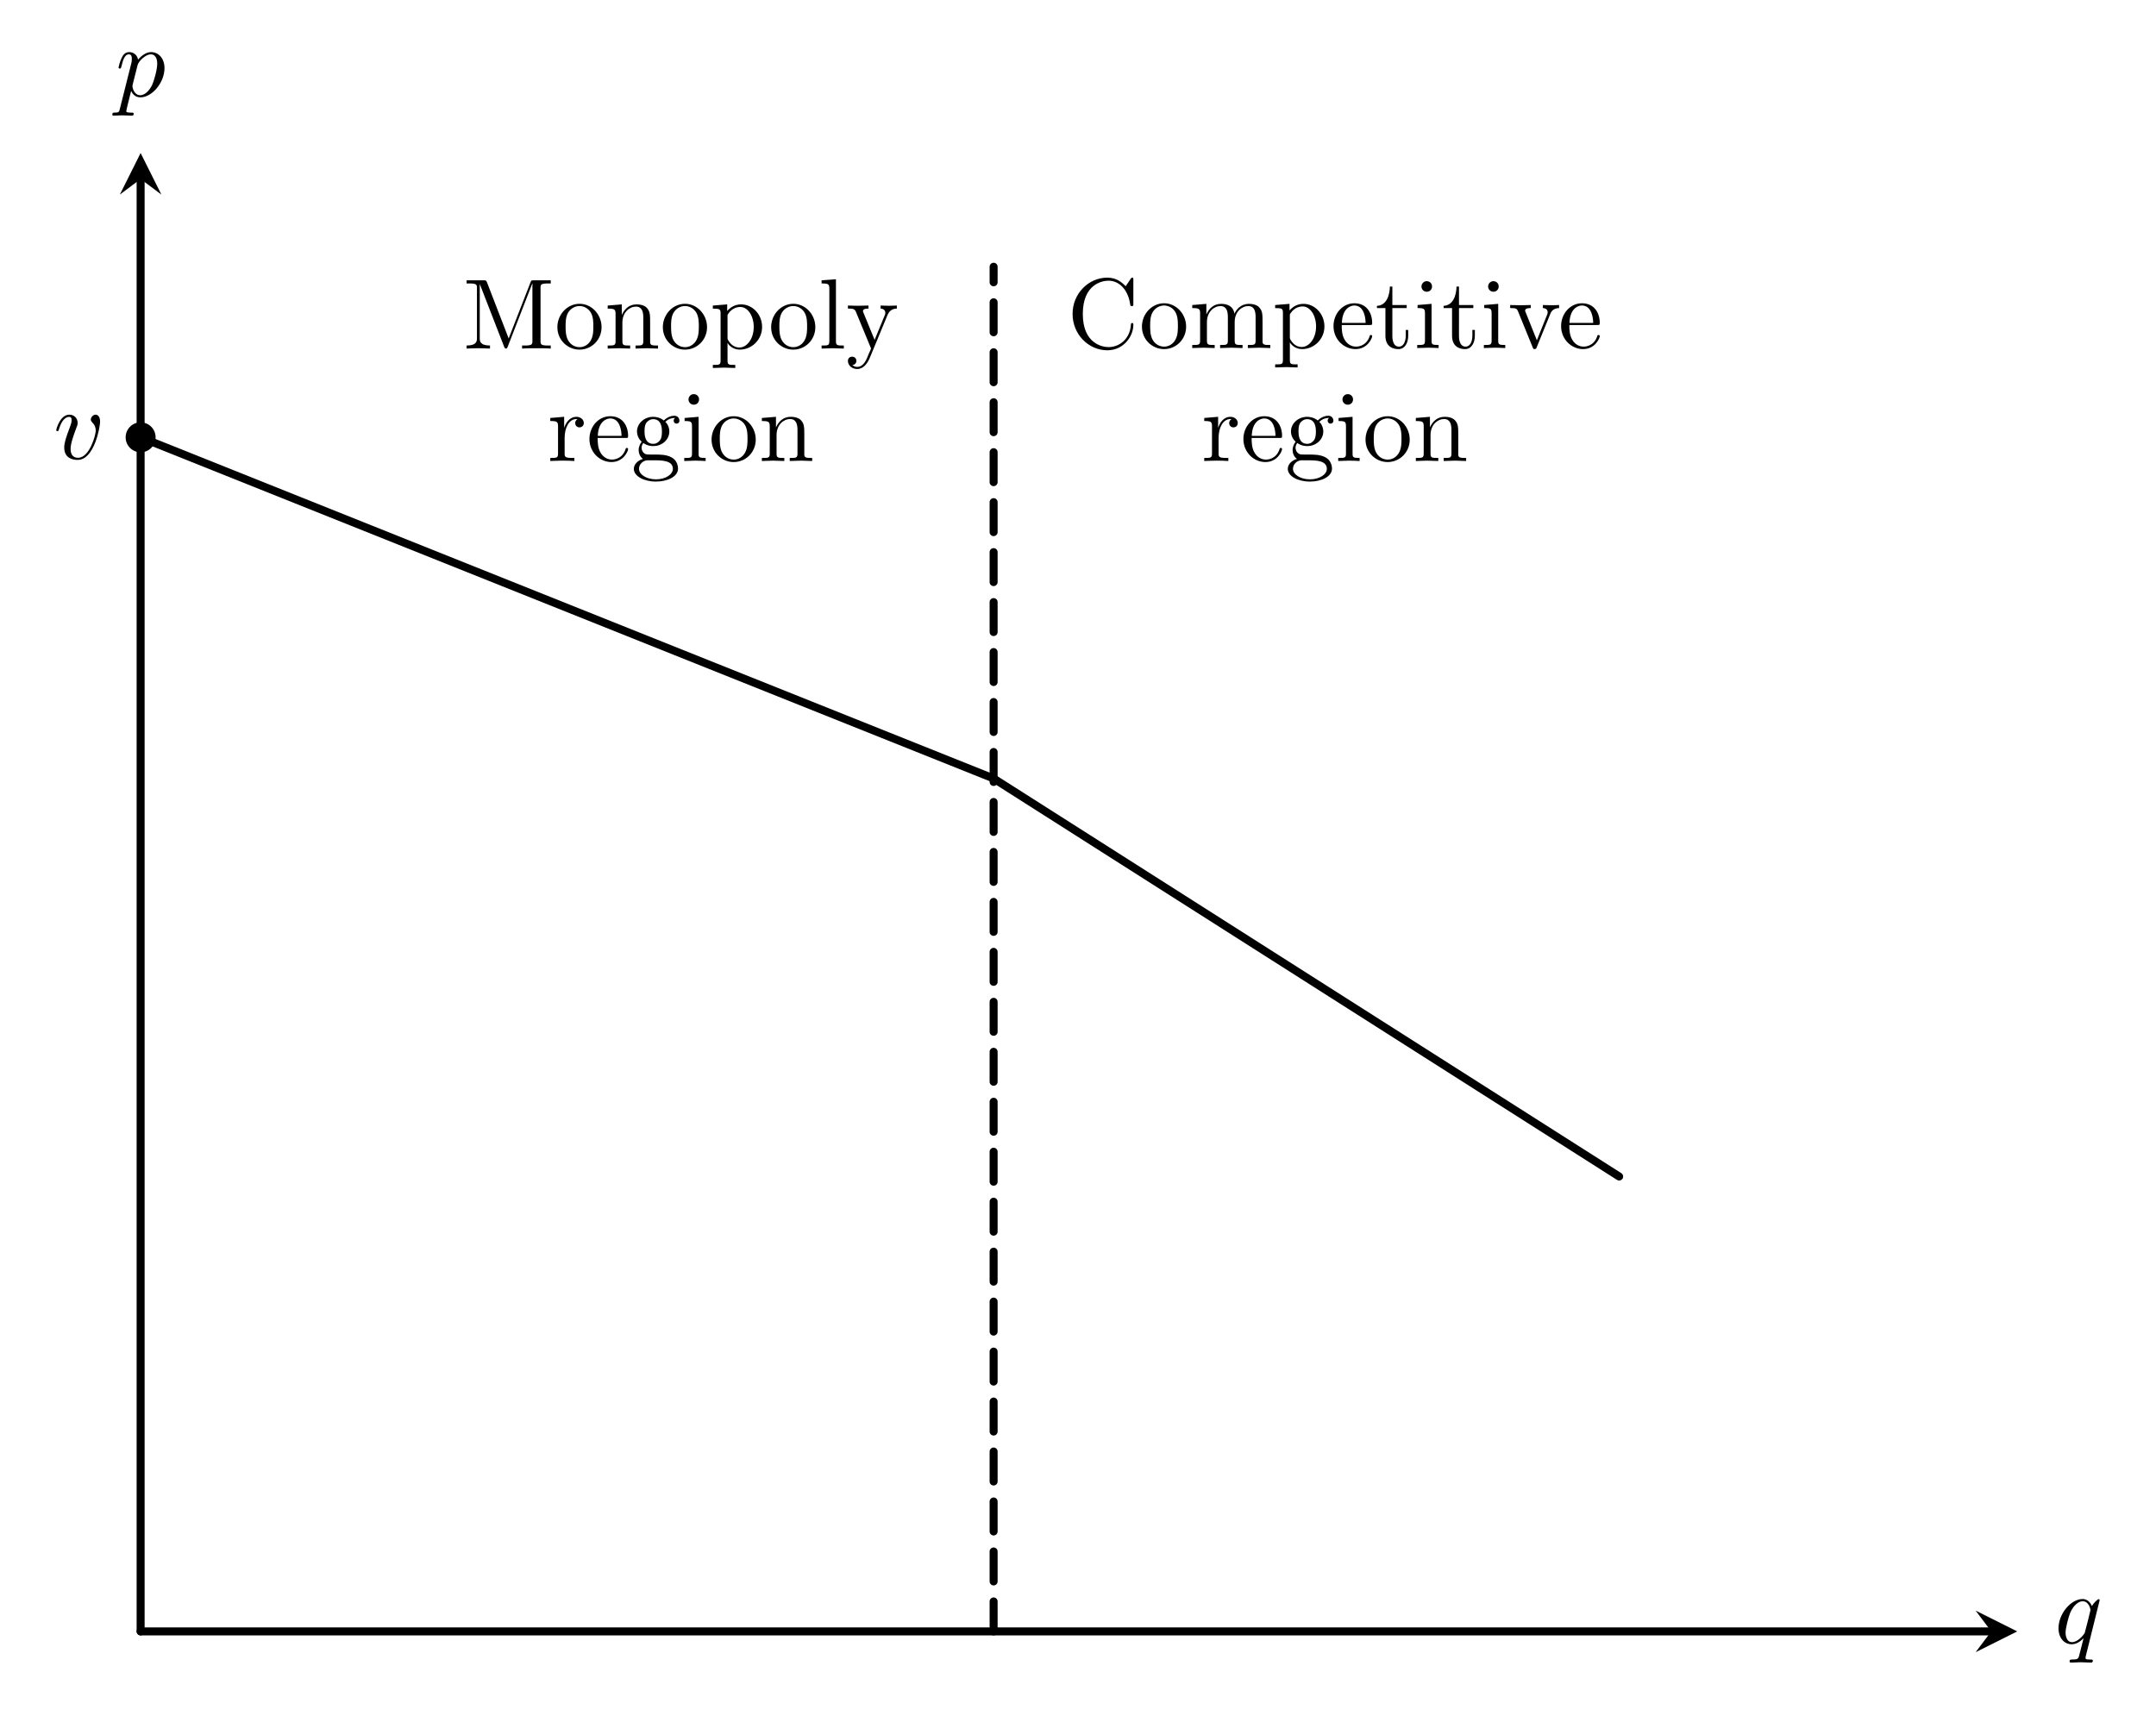
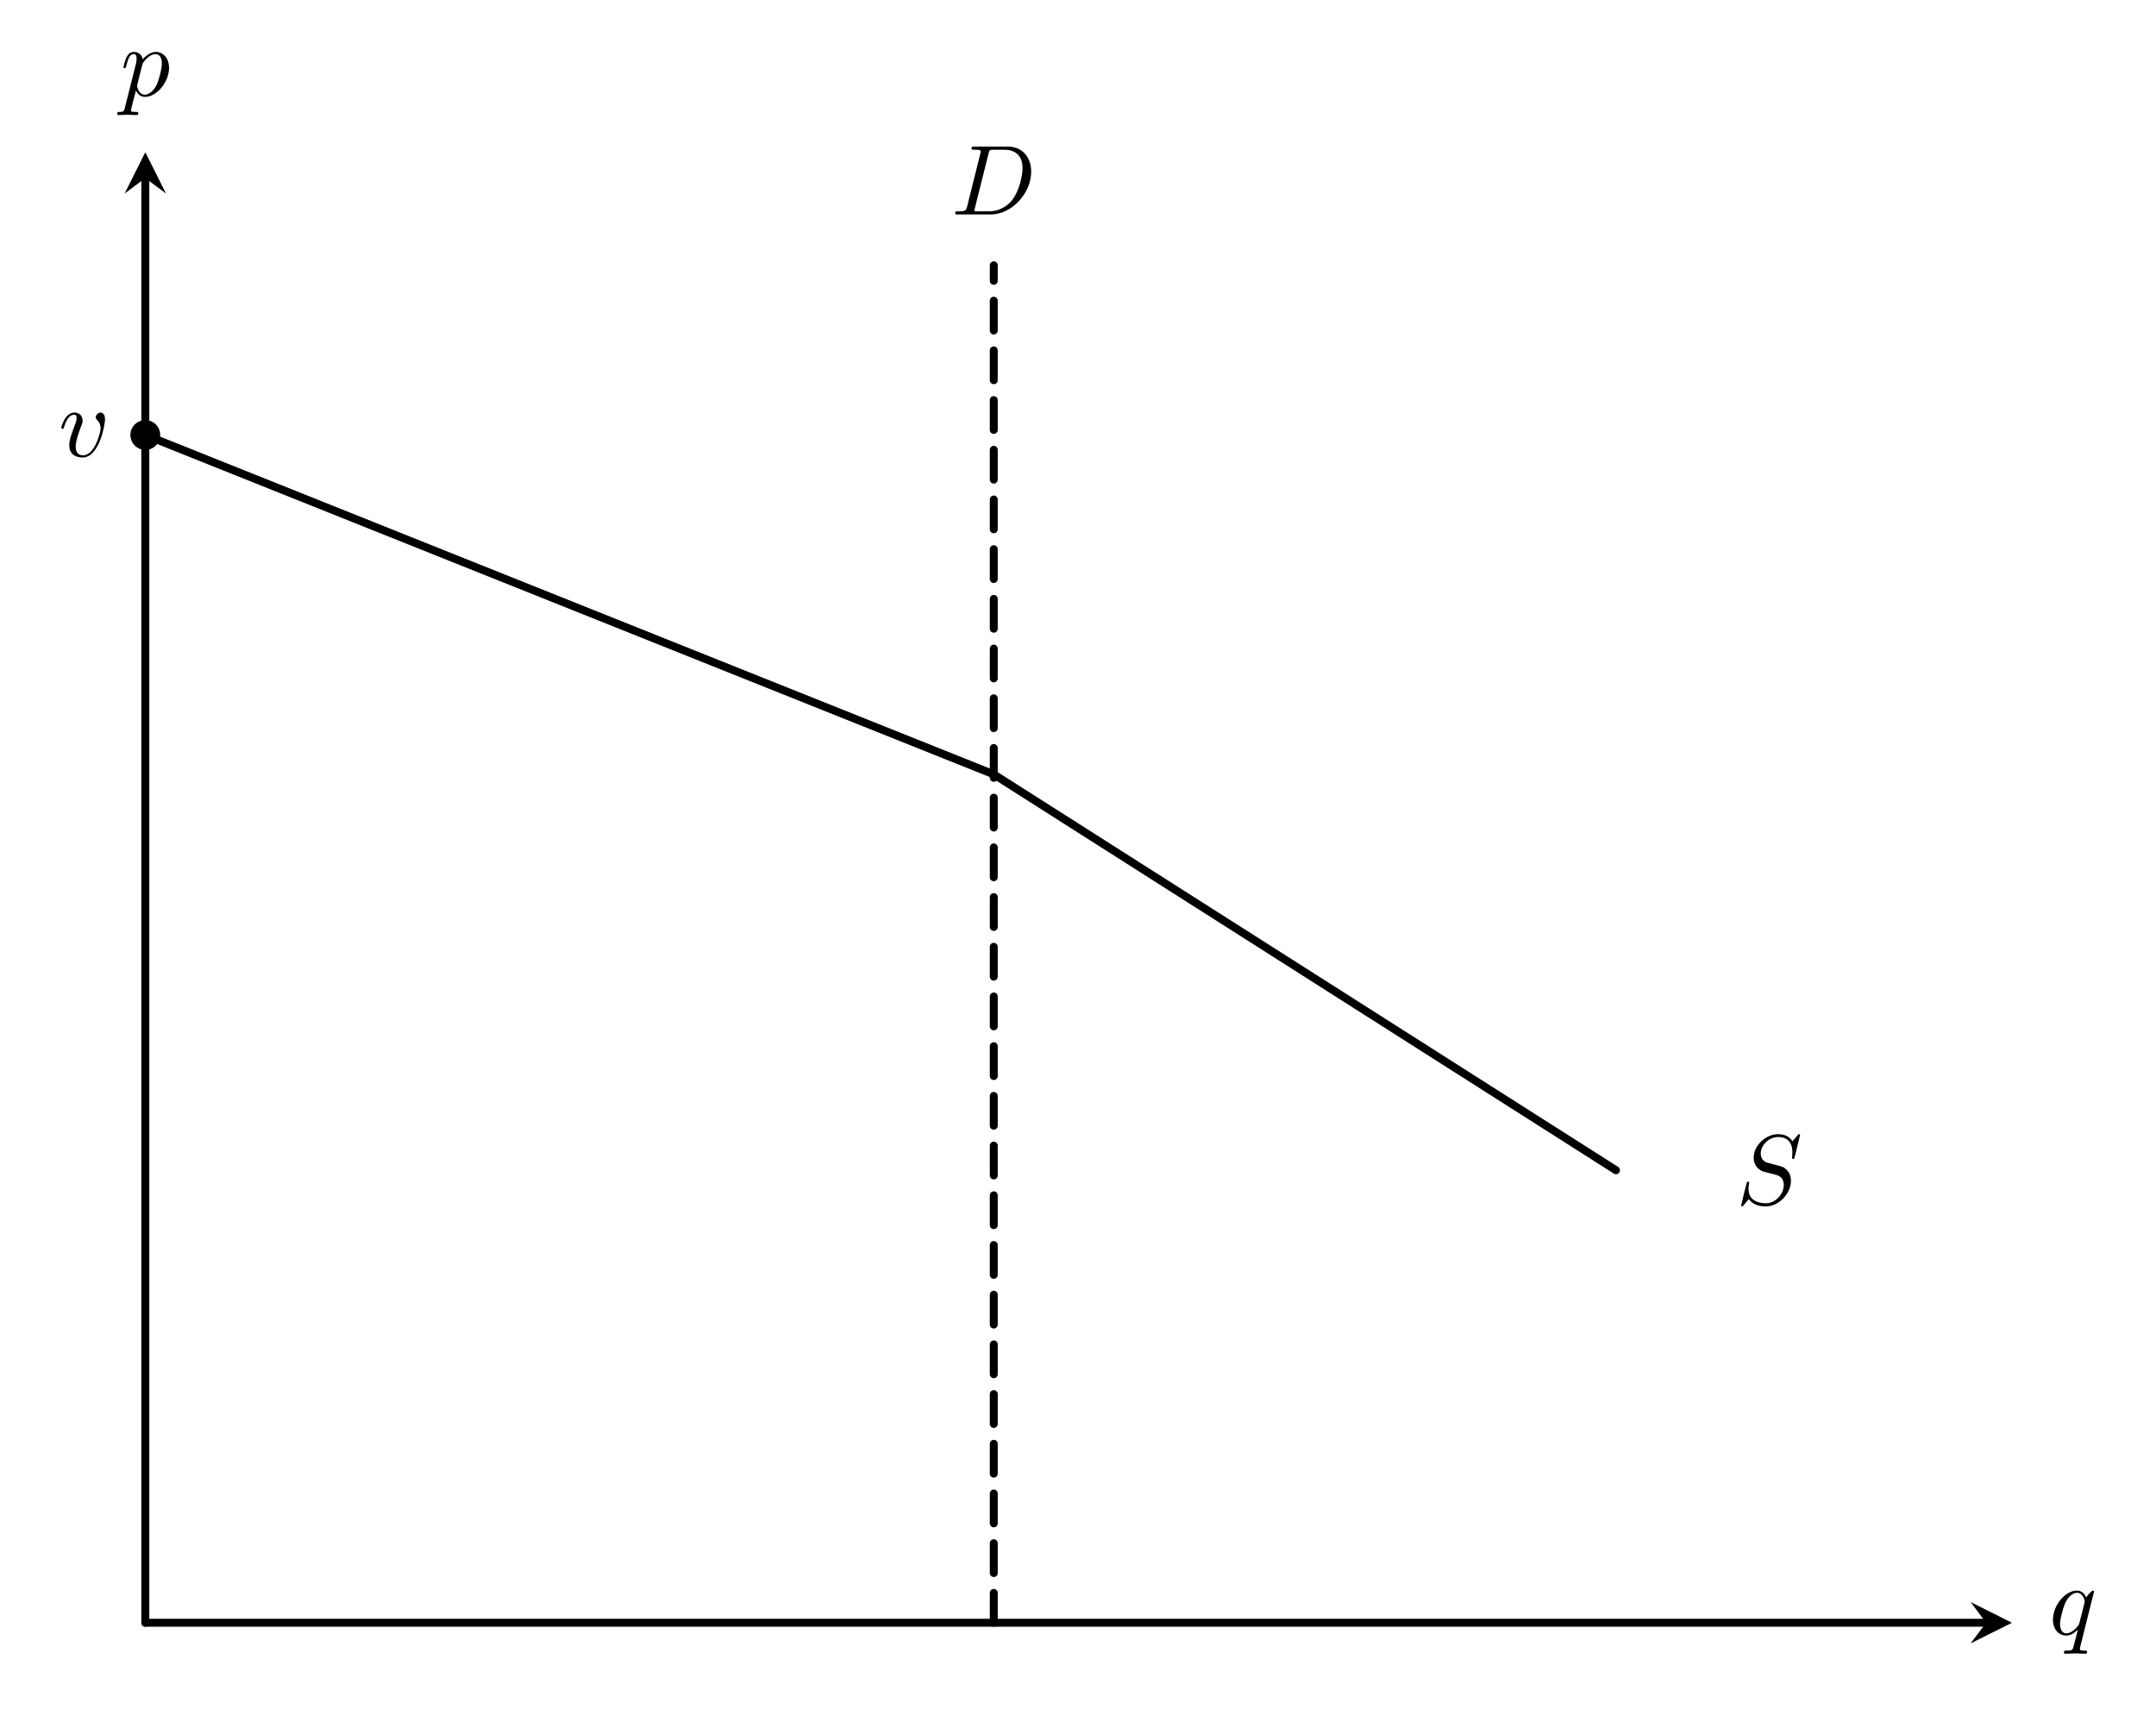
- <svg xmlns="http://www.w3.org/2000/svg" version="1.1" id="svg1" width="286.591" height="228.115" viewBox="0 0 286.591 228.115">
-   <defs id="defs1" />
-   <g id="g1">
-     <path id="path1" d="M 0,0 H 184.499" style="fill:none;stroke:#000000;stroke-width:0.797;stroke-linecap:round;stroke-linejoin:round;stroke-miterlimit:10;stroke-dasharray:none;stroke-opacity:1" transform="matrix(1.333333,0,0,-1.333333,18.692,216.88)" />
-     <path id="path2" d="M 2.59,0 -1.554,2.072 0,0 -1.554,-2.072" style="fill:#000000;fill-opacity:1;fill-rule:nonzero;stroke:none" transform="matrix(1.333333,0,0,-1.333333,264.6904,216.88)" />
-     <path id="path3" d="m 4.501,-4.288 c 0,-0.047 -0.023,-0.105 -0.094,-0.105 -0.117,0 -0.516,0.398 -0.68,0.691 -0.223,-0.539 -0.609,-0.703 -0.926,-0.703 -1.172,0 -2.402,1.477 -2.402,2.918 0,0.984 0.586,1.594 1.313,1.594 0.434,0 0.82,-0.234 1.184,-0.598 -0.094,0.352 -0.422,1.699 -0.457,1.793 -0.082,0.27 -0.152,0.316 -0.715,0.328 -0.129,0 -0.223,0 -0.223,0.199 0,0 0,0.105 0.129,0.105 0.316,0 0.668,-0.035 0.996,-0.035 0.328,0 0.691,0.035 1.02,0.035 0.047,0 0.176,0 0.176,-0.199 0,-0.105 -0.094,-0.105 -0.258,-0.105 -0.469,0 -0.469,-0.07 -0.469,-0.164 0,-0.07 0.012,-0.129 0.035,-0.223 z m -2.754,4.184 c -0.598,0 -0.645,-0.773 -0.645,-0.938 0,-0.48 0.293,-1.57 0.457,-1.98 0.316,-0.738 0.832,-1.16 1.242,-1.16 0.645,0 0.785,0.809 0.785,0.879 0,0.059 -0.551,2.238 -0.574,2.273 -0.152,0.281 -0.715,0.926 -1.266,0.926 z m 0,0" style="fill:#000000;fill-opacity:1;fill-rule:nonzero;stroke:none" aria-label="q" transform="matrix(1.333333,0,0,1.333333,273.1,218.448)" />
-     <path id="path4" d="M 0,0 V 144.813" style="fill:none;stroke:#000000;stroke-width:0.797;stroke-linecap:round;stroke-linejoin:round;stroke-miterlimit:10;stroke-dasharray:none;stroke-opacity:1" transform="matrix(1.333333,0,0,-1.333333,18.692,216.88)" />
-     <path id="path5" d="M 2.59,0 -1.554,2.072 0,0 -1.554,-2.072" style="fill:#000000;fill-opacity:1;fill-rule:nonzero;stroke:none" transform="matrix(0,-1.333333,-1.333333,0,18.692,23.79593)" />
-     <path id="path6" d="m 0.446,1.217 c -0.082,0.34 -0.094,0.41 -0.539,0.41 -0.117,0 -0.223,0 -0.223,0.188 0,0.082 0.047,0.117 0.129,0.117 0.27,0 0.551,-0.035 0.832,-0.035 0.328,0 0.668,0.035 0.984,0.035 0.059,0 0.188,0 0.188,-0.199 0,-0.105 -0.105,-0.105 -0.246,-0.105 -0.492,0 -0.492,-0.07 -0.492,-0.164 0,-0.117 0.422,-1.746 0.48,-1.992 0.141,0.293 0.41,0.633 0.926,0.633 1.148,0 2.402,-1.453 2.402,-2.918 0,-0.938 -0.574,-1.594 -1.336,-1.594 -0.492,0 -0.973,0.363 -1.301,0.75 -0.094,-0.539 -0.527,-0.75 -0.891,-0.75 -0.457,0 -0.656,0.387 -0.738,0.574 -0.188,0.34 -0.316,0.938 -0.316,0.961 0,0.105 0.105,0.105 0.129,0.105 0.094,0 0.105,-0.012 0.164,-0.234 0.164,-0.703 0.363,-1.184 0.727,-1.184 0.176,0 0.305,0.082 0.305,0.457 0,0.234 -0.023,0.34 -0.07,0.504 z M 2.204,-3.107 c 0.07,-0.27 0.34,-0.551 0.516,-0.703 0.352,-0.305 0.633,-0.375 0.809,-0.375 0.398,0 0.633,0.352 0.633,0.938 0,0.586 -0.328,1.734 -0.504,2.109 -0.34,0.703 -0.82,1.031 -1.184,1.031 -0.656,0 -0.785,-0.832 -0.785,-0.891 0,-0.023 0,-0.035 0.023,-0.164 z m 0,0" style="fill:#000000;fill-opacity:1;fill-rule:nonzero;stroke:none" aria-label="p" transform="matrix(1.333333,0,0,1.333333,15.35067,12.80267)" />
-     <path id="path7" d="m 1.494,119.056 c 0,0.825 -0.669,1.494 -1.494,1.494 -0.825,0 -1.494,-0.669 -1.494,-1.494 0,-0.825 0.669,-1.494 1.494,-1.494 0.825,0 1.494,0.669 1.494,1.494 z" style="fill:#000000;fill-opacity:1;fill-rule:nonzero;stroke:none" transform="matrix(1.333333,0,0,-1.333333,18.692,216.88)" />
-     <path id="path8" d="m 4.666,-3.702 c 0,-0.539 -0.258,-0.703 -0.445,-0.703 -0.246,0 -0.48,0.258 -0.48,0.48 0,0.129 0.047,0.188 0.152,0.305 0.211,0.199 0.34,0.457 0.34,0.809 0,0.422 -0.609,2.707 -1.77,2.707 -0.504,0 -0.738,-0.352 -0.738,-0.867 0,-0.562 0.27,-1.289 0.574,-2.121 0.07,-0.164 0.129,-0.305 0.129,-0.492 0,-0.445 -0.328,-0.82 -0.82,-0.82 -0.938,0 -1.313,1.453 -1.313,1.535 0,0.105 0.094,0.105 0.117,0.105 0.094,0 0.105,-0.023 0.152,-0.188 0.293,-0.996 0.727,-1.23 1.008,-1.23 0.082,0 0.258,0 0.258,0.316 0,0.246 -0.105,0.516 -0.176,0.703 -0.434,1.148 -0.562,1.605 -0.562,2.039 0,1.078 0.867,1.23 1.336,1.23 1.664,0 2.238,-3.293 2.238,-3.809 z m 0,0" style="fill:#000000;fill-opacity:1;fill-rule:nonzero;stroke:none" aria-label="v" transform="matrix(1.333333,0,0,1.333333,7.084,60.99867)" />
-     <path id="path9" d="M 0,119.056 85.04,85.04 147.403,45.355" style="fill:none;stroke:#000000;stroke-width:0.797;stroke-linecap:round;stroke-linejoin:round;stroke-miterlimit:10;stroke-dasharray:none;stroke-opacity:1" transform="matrix(1.333333,0,0,-1.333333,18.692,216.88)" />
-     <path id="path10" d="M 85.04,0 V 136.065" style="fill:none;stroke:#000000;stroke-width:0.797;stroke-linecap:round;stroke-linejoin:round;stroke-miterlimit:10;stroke-dasharray:2.989, 1.993;stroke-dashoffset:0;stroke-opacity:1" transform="matrix(1.333333,0,0,-1.333333,18.692,216.88)" />
-     <path id="path11" d="M 2.404,-6.587 C 2.31,-6.81 2.286,-6.81 2.052,-6.81 H 0.365 v 0.316 h 0.246 c 0.762,0 0.785,0.105 0.785,0.469 v 4.98 c 0,0.27 0,0.738 -1.031,0.738 v 0.305 c 0.352,-0.012 0.844,-0.035 1.172,-0.035 0.328,0 0.82,0.023 1.16,0.035 v -0.305 c -1.02,0 -1.02,-0.469 -1.02,-0.738 v -5.367 h 0.012 l 2.402,6.187 c 0.047,0.129 0.094,0.223 0.199,0.223 0.105,0 0.129,-0.082 0.176,-0.188 L 6.915,-6.493 h 0.012 v 5.719 c 0,0.352 -0.023,0.469 -0.785,0.469 H 5.896 v 0.305 c 0.375,-0.035 1.043,-0.035 1.441,-0.035 0.387,0 1.055,0 1.418,0.035 v -0.305 h -0.234 c -0.773,0 -0.785,-0.117 -0.785,-0.469 V -6.025 c 0,-0.363 0.012,-0.469 0.785,-0.469 h 0.234 V -6.81 H 7.079 c -0.27,0 -0.27,0.012 -0.34,0.199 l -2.18,5.602 z m 11.417,4.453 c 0,-1.277 -0.996,-2.332 -2.191,-2.332 -1.254,0 -2.215,1.09 -2.215,2.332 0,1.289 1.031,2.238 2.203,2.238 1.207,0 2.203,-0.973 2.203,-2.238 z m -2.191,1.992 c -0.434,0 -0.867,-0.211 -1.137,-0.668 -0.258,-0.434 -0.258,-1.043 -0.258,-1.406 0,-0.387 0,-0.926 0.246,-1.359 0.27,-0.457 0.738,-0.668 1.137,-0.668 0.434,0 0.867,0.223 1.125,0.645 0.258,0.434 0.258,1.008 0.258,1.383 0,0.363 0,0.902 -0.223,1.336 -0.223,0.445 -0.656,0.738 -1.148,0.738 z m 3.586,-3.281 v 2.66 c 0,0.457 -0.117,0.457 -0.785,0.457 v 0.305 c 0.352,-0.012 0.855,-0.035 1.125,-0.035 0.258,0 0.785,0.023 1.113,0.035 v -0.305 c -0.656,0 -0.773,0 -0.773,-0.457 V -2.591 c 0,-1.031 0.715,-1.594 1.348,-1.594 0.621,0 0.738,0.539 0.738,1.102 v 2.32 c 0,0.457 -0.117,0.457 -0.773,0.457 v 0.305 c 0.34,-0.012 0.855,-0.035 1.125,-0.035 0.258,0 0.773,0.023 1.113,0.035 v -0.305 c -0.516,0 -0.773,0 -0.785,-0.305 V -2.509 c 0,-0.855 0,-1.172 -0.305,-1.523 -0.141,-0.176 -0.469,-0.375 -1.043,-0.375 -0.727,0 -1.195,0.434 -1.477,1.055 v -1.055 l -1.406,0.117 v 0.305 c 0.703,0 0.785,0.07 0.785,0.562 z m 9.12,1.289 c 0,-1.277 -0.996,-2.332 -2.191,-2.332 -1.254,0 -2.215,1.09 -2.215,2.332 0,1.289 1.031,2.238 2.203,2.238 1.207,0 2.203,-0.973 2.203,-2.238 z m -2.191,1.992 c -0.434,0 -0.867,-0.211 -1.137,-0.668 -0.258,-0.434 -0.258,-1.043 -0.258,-1.406 0,-0.387 0,-0.926 0.246,-1.359 0.27,-0.457 0.738,-0.668 1.137,-0.668 0.434,0 0.867,0.223 1.125,0.645 0.258,0.434 0.258,1.008 0.258,1.383 0,0.363 0,0.902 -0.223,1.336 -0.223,0.445 -0.656,0.738 -1.148,0.738 z m 4.198,-3.609 v -0.656 l -1.43,0.117 v 0.305 c 0.703,0 0.773,0.059 0.773,0.492 v 4.664 c 0,0.457 -0.105,0.457 -0.773,0.457 v 0.305 c 0.34,-0.012 0.855,-0.035 1.113,-0.035 0.27,0 0.773,0.023 1.125,0.035 V 1.628 c -0.668,0 -0.773,0 -0.773,-0.457 v -1.758 c 0.047,0.152 0.469,0.691 1.219,0.691 1.184,0 2.227,-0.973 2.227,-2.262 0,-1.266 -0.973,-2.25 -2.086,-2.25 -0.773,0 -1.195,0.445 -1.395,0.656 z m 0.035,2.613 v -2.215 c 0.281,-0.516 0.773,-0.797 1.277,-0.797 0.727,0 1.336,0.867 1.336,1.992 0,1.207 -0.691,2.051 -1.43,2.051 -0.398,0 -0.773,-0.199 -1.043,-0.609 -0.141,-0.211 -0.141,-0.223 -0.141,-0.422 z m 8.754,-0.996 c 0,-1.277 -0.996,-2.332 -2.191,-2.332 -1.254,0 -2.215,1.09 -2.215,2.332 0,1.289 1.031,2.238 2.203,2.238 1.207,0 2.203,-0.973 2.203,-2.238 z m -2.191,1.992 c -0.434,0 -0.867,-0.211 -1.137,-0.668 -0.258,-0.434 -0.258,-1.043 -0.258,-1.406 0,-0.387 0,-0.926 0.246,-1.359 0.27,-0.457 0.738,-0.668 1.137,-0.668 0.434,0 0.867,0.223 1.125,0.645 0.258,0.434 0.258,1.008 0.258,1.383 0,0.363 0,0.902 -0.223,1.336 -0.223,0.445 -0.656,0.738 -1.148,0.738 z m 4.245,-6.773 -1.43,0.105 v 0.316 c 0.703,0 0.773,0.07 0.773,0.551 v 5.18 c 0,0.457 -0.105,0.457 -0.773,0.457 v 0.305 c 0.328,-0.012 0.855,-0.035 1.102,-0.035 0.258,0 0.738,0.023 1.113,0.035 v -0.305 c -0.668,0 -0.785,0 -0.785,-0.457 z m 5.145,3.562 c 0.258,-0.621 0.762,-0.633 0.926,-0.633 v -0.305 c -0.234,0.012 -0.516,0.023 -0.75,0.023 -0.176,0 -0.645,-0.023 -0.867,-0.023 v 0.305 c 0.305,0.012 0.469,0.176 0.469,0.434 0,0.094 -0.012,0.117 -0.059,0.234 l -1.008,2.449 -1.102,-2.684 c -0.047,-0.094 -0.059,-0.141 -0.059,-0.176 0,-0.258 0.363,-0.258 0.551,-0.258 v -0.305 c -0.258,0 -0.914,0.023 -1.078,0.023 -0.27,0 -0.668,-0.012 -0.973,-0.023 v 0.305 c 0.48,0 0.668,0 0.809,0.352 l 1.5,3.633 c -0.059,0.129 -0.199,0.457 -0.258,0.586 -0.211,0.551 -0.492,1.242 -1.137,1.242 -0.047,0 -0.27,0 -0.469,-0.188 0.316,-0.035 0.398,-0.258 0.398,-0.41 0,-0.27 -0.199,-0.422 -0.422,-0.422 -0.199,0 -0.422,0.129 -0.422,0.422 0,0.457 0.422,0.809 0.914,0.809 0.633,0 1.043,-0.562 1.277,-1.137 z m 0,0" style="fill:#000000;fill-opacity:1;fill-rule:nonzero;stroke:none" aria-label="Monopoly" transform="matrix(1.333333,0,0,1.333333,61.53733,46.34133)" />
-     <path id="path12" d="m 1.664,-3.304 v -1.102 l -1.383,0.117 v 0.305 c 0.691,0 0.773,0.07 0.773,0.562 v 2.66 c 0,0.457 -0.105,0.457 -0.773,0.457 V 8.671875e-4 C 0.668,-0.011 1.137,-0.034 1.418,-0.034 c 0.398,0 0.867,0 1.266,0.035 V -0.304 H 2.473 c -0.738,0 -0.762,-0.117 -0.762,-0.469 V -2.308 c 0,-0.984 0.422,-1.875 1.184,-1.875 0.059,0 0.082,0 0.105,0.012 -0.035,0.012 -0.234,0.129 -0.234,0.387 0,0.281 0.211,0.434 0.434,0.434 0.176,0 0.422,-0.129 0.422,-0.445 0,-0.316 -0.305,-0.609 -0.727,-0.609 -0.738,0 -1.09,0.668 -1.23,1.102 z m 3.352,0.797 c 0.059,-1.488 0.902,-1.734 1.242,-1.734 1.02,0 1.125,1.348 1.125,1.734 z m -0.012,0.211 h 2.789 c 0.211,0 0.246,0 0.246,-0.211 0,-0.984 -0.539,-1.957 -1.781,-1.957 -1.16,0 -2.074,1.031 -2.074,2.273 0,1.336 1.043,2.297 2.191,2.297 1.219,0 1.664,-1.102 1.664,-1.289 0,-0.105 -0.082,-0.117 -0.129,-0.117 -0.094,0 -0.117,0.059 -0.129,0.141 -0.352,1.02 -1.254,1.02 -1.348,1.02 -0.504,0 -0.902,-0.293 -1.125,-0.668 C 5.004,-1.288 5.004,-1.944 5.004,-2.296 Z m 5.54,0.586 c -0.867,0 -0.867,-0.996 -0.867,-1.23 0,-0.27 0.012,-0.586 0.152,-0.832 0.082,-0.117 0.316,-0.398 0.715,-0.398 0.867,0 0.867,0.996 0.867,1.219 0,0.27 -0.012,0.598 -0.164,0.844 -0.082,0.117 -0.305,0.398 -0.703,0.398 z m -1.16,0.387 c 0,-0.035 0,-0.27 0.176,-0.469 0.387,0.281 0.797,0.305 0.984,0.305 0.926,0 1.605,-0.68 1.605,-1.453 0,-0.363 -0.152,-0.738 -0.398,-0.961 0.352,-0.34 0.715,-0.387 0.891,-0.387 0.023,0 0.07,0 0.105,0 -0.117,0.047 -0.164,0.152 -0.164,0.27 0,0.176 0.129,0.293 0.293,0.293 0.094,0 0.281,-0.07 0.281,-0.293 0,-0.176 -0.117,-0.492 -0.504,-0.492 -0.199,0 -0.633,0.059 -1.055,0.469 -0.422,-0.328 -0.844,-0.363 -1.055,-0.363 -0.926,0 -1.617,0.691 -1.617,1.453 0,0.445 0.223,0.82 0.469,1.031 -0.129,0.152 -0.305,0.48 -0.305,0.82 0,0.316 0.129,0.691 0.434,0.891 -0.598,0.176 -0.914,0.598 -0.914,0.996 0,0.715 0.984,1.266 2.203,1.266 1.172,0 2.203,-0.504 2.203,-1.289 0,-0.34 -0.141,-0.855 -0.645,-1.125 -0.527,-0.281 -1.102,-0.281 -1.711,-0.281 -0.246,0 -0.68,0 -0.75,-0.012 C 9.595,-0.702 9.384,-1.007 9.384,-1.323 Z m 1.441,3.152 c -1.008,0 -1.699,-0.516 -1.699,-1.043 0,-0.457 0.375,-0.82 0.82,-0.855 h 0.586 c 0.855,0 1.969,0 1.969,0.855 0,0.539 -0.703,1.043 -1.676,1.043 z m 4.242,-6.234 -1.395,0.117 v 0.305 c 0.656,0 0.738,0.059 0.738,0.551 v 2.672 c 0,0.457 -0.105,0.457 -0.773,0.457 V 8.671875e-4 C 13.954,-0.011 14.493,-0.034 14.739,-0.034 c 0.34,0 0.691,0.023 1.031,0.035 V -0.304 c -0.656,0 -0.703,-0.059 -0.703,-0.445 z m 0.047,-1.734 c 0,-0.316 -0.246,-0.527 -0.527,-0.527 -0.316,0 -0.527,0.27 -0.527,0.527 0,0.27 0.211,0.527 0.527,0.527 0.281,0 0.527,-0.199 0.527,-0.527 z m 5.651,4.008 c 0,-1.277 -0.996,-2.332 -2.191,-2.332 -1.254,0 -2.215,1.09 -2.215,2.332 0,1.289 1.031,2.238 2.203,2.238 1.207,0 2.203,-0.973 2.203,-2.238 z m -2.191,1.992 c -0.434,0 -0.867,-0.211 -1.137,-0.668 -0.258,-0.434 -0.258,-1.043 -0.258,-1.406 0,-0.387 0,-0.926 0.246,-1.359 0.27,-0.457 0.738,-0.668 1.137,-0.668 0.434,0 0.867,0.223 1.125,0.645 0.258,0.434 0.258,1.008 0.258,1.383 0,0.363 0,0.902 -0.223,1.336 -0.223,0.445 -0.656,0.738 -1.148,0.738 z m 3.586,-3.281 v 2.66 c 0,0.457 -0.117,0.457 -0.785,0.457 V 8.671875e-4 c 0.352,-0.012 0.855,-0.035 1.125,-0.035 0.258,0 0.785,0.023 1.113,0.035 V -0.304 c -0.656,0 -0.773,0 -0.773,-0.457 V -2.589 c 0,-1.031 0.715,-1.594 1.348,-1.594 0.621,0 0.738,0.539 0.738,1.102 v 2.32 c 0,0.457 -0.117,0.457 -0.773,0.457 V 8.671875e-4 c 0.34,-0.012 0.855,-0.035 1.125,-0.035 0.258,0 0.773,0.023 1.113,0.035 V -0.304 c -0.516,0 -0.773,0 -0.785,-0.305 V -2.507 c 0,-0.855 0,-1.172 -0.305,-1.523 -0.141,-0.176 -0.469,-0.375 -1.043,-0.375 -0.727,0 -1.195,0.434 -1.477,1.055 v -1.055 l -1.406,0.117 v 0.305 c 0.703,0 0.785,0.07 0.785,0.562 z m 0,0" style="fill:#000000;fill-opacity:1;fill-rule:nonzero;stroke:none" aria-label="region" transform="matrix(1.333333,0,0,1.333333,72.77333,61.284)" />
-     <path id="path13" d="m 0.562,-3.409 c 0,2.062 1.605,3.633 3.457,3.633 1.629,0 2.602,-1.383 2.602,-2.543 0,-0.105 0,-0.176 -0.129,-0.176 -0.105,0 -0.105,0.07 -0.117,0.164 -0.082,1.43 -1.148,2.238 -2.227,2.238 -0.609,0 -2.566,-0.34 -2.566,-3.305 0,-2.977 1.945,-3.316 2.555,-3.316 1.078,0 1.969,0.902 2.168,2.367 0.023,0.129 0.023,0.164 0.164,0.164 0.152,0 0.152,-0.035 0.152,-0.234 v -2.367 c 0,-0.164 0,-0.234 -0.105,-0.234 -0.035,0 -0.082,0 -0.164,0.117 l -0.492,0.738 c -0.375,-0.363 -0.879,-0.855 -1.84,-0.855 -1.863,0 -3.457,1.582 -3.457,3.609 z M 11.882,-2.132 c 0,-1.277 -0.996,-2.332 -2.191,-2.332 -1.254,0 -2.215,1.09 -2.215,2.332 0,1.289 1.031,2.238 2.203,2.238 1.207,0 2.203,-0.973 2.203,-2.238 z m -2.191,1.992 c -0.434,0 -0.867,-0.211 -1.137,-0.668 C 8.296,-1.241 8.296,-1.85 8.296,-2.214 c 0,-0.387 0,-0.926 0.246,-1.359 0.27,-0.457 0.738,-0.668 1.137,-0.668 0.434,0 0.867,0.223 1.125,0.645 0.258,0.434 0.258,1.008 0.258,1.383 0,0.363 0,0.902 -0.223,1.336 -0.223,0.445 -0.656,0.738 -1.148,0.738 z M 13.277,-3.421 v 2.66 c 0,0.457 -0.117,0.457 -0.785,0.457 v 0.305 c 0.352,-0.012 0.855,-0.035 1.125,-0.035 0.258,0 0.785,0.023 1.113,0.035 v -0.305 c -0.656,0 -0.773,0 -0.773,-0.457 V -2.589 c 0,-1.031 0.715,-1.594 1.348,-1.594 0.621,0 0.738,0.539 0.738,1.102 v 2.32 c 0,0.457 -0.117,0.457 -0.773,0.457 v 0.305 c 0.34,-0.012 0.855,-0.035 1.125,-0.035 0.258,0 0.773,0.023 1.113,0.035 v -0.305 c -0.668,0 -0.785,0 -0.785,-0.457 V -2.589 c 0,-1.031 0.715,-1.594 1.348,-1.594 0.633,0 0.738,0.539 0.738,1.102 v 2.32 c 0,0.457 -0.105,0.457 -0.773,0.457 v 0.305 c 0.352,-0.012 0.855,-0.035 1.125,-0.035 0.258,0 0.773,0.023 1.113,0.035 v -0.305 c -0.516,0 -0.762,0 -0.773,-0.305 V -2.507 c 0,-0.855 0,-1.172 -0.316,-1.523 -0.129,-0.176 -0.469,-0.375 -1.043,-0.375 -0.832,0 -1.277,0.598 -1.441,0.984 -0.141,-0.867 -0.879,-0.984 -1.324,-0.984 -0.727,0 -1.195,0.434 -1.477,1.055 v -1.055 l -1.406,0.117 v 0.305 c 0.703,0 0.785,0.07 0.785,0.562 z m 8.912,-0.328 v -0.656 l -1.43,0.117 v 0.305 c 0.703,0 0.773,0.059 0.773,0.492 v 4.664 c 0,0.457 -0.105,0.457 -0.773,0.457 v 0.305 c 0.34,-0.012 0.855,-0.035 1.113,-0.035 0.27,0 0.773,0.023 1.125,0.035 V 1.63 c -0.668,0 -0.773,0 -0.773,-0.457 v -1.758 c 0.047,0.152 0.469,0.691 1.219,0.691 1.184,0 2.227,-0.973 2.227,-2.262 0,-1.266 -0.973,-2.25 -2.086,-2.25 -0.773,0 -1.195,0.445 -1.395,0.656 z m 0.035,2.613 v -2.215 c 0.281,-0.516 0.773,-0.797 1.277,-0.797 0.727,0 1.336,0.867 1.336,1.992 0,1.207 -0.691,2.051 -1.43,2.051 -0.398,0 -0.773,-0.199 -1.043,-0.609 -0.141,-0.211 -0.141,-0.223 -0.141,-0.422 z m 5.183,-1.371 c 0.059,-1.488 0.902,-1.734 1.242,-1.734 1.02,0 1.125,1.348 1.125,1.734 z m -0.012,0.211 h 2.789 c 0.211,0 0.246,0 0.246,-0.211 0,-0.984 -0.539,-1.957 -1.781,-1.957 -1.16,0 -2.074,1.031 -2.074,2.273 0,1.336 1.043,2.297 2.191,2.297 1.219,0 1.664,-1.102 1.664,-1.289 0,-0.105 -0.082,-0.117 -0.129,-0.117 -0.094,0 -0.117,0.059 -0.129,0.141 -0.352,1.02 -1.254,1.02 -1.348,1.02 -0.504,0 -0.902,-0.293 -1.125,-0.668 -0.305,-0.48 -0.305,-1.137 -0.305,-1.488 z m 5.048,-1.688 h 1.43 V -4.288 H 32.443 V -6.128 H 32.196 c -0.012,0.82 -0.316,1.887 -1.289,1.922 v 0.223 h 0.844 v 2.754 c 0,1.219 0.926,1.336 1.289,1.336 0.703,0 0.984,-0.703 0.984,-1.336 v -0.574 h -0.246 v 0.551 c 0,0.738 -0.305,1.113 -0.668,1.113 -0.668,0 -0.668,-0.902 -0.668,-1.078 z m 3.908,-0.422 -1.395,0.117 v 0.305 c 0.656,0 0.738,0.059 0.738,0.551 v 2.672 c 0,0.457 -0.105,0.457 -0.773,0.457 v 0.305 c 0.316,-0.012 0.855,-0.035 1.102,-0.035 0.34,0 0.691,0.023 1.031,0.035 v -0.305 c -0.656,0 -0.703,-0.059 -0.703,-0.445 z m 0.047,-1.734 c 0,-0.316 -0.246,-0.527 -0.527,-0.527 -0.316,0 -0.527,0.27 -0.527,0.527 0,0.27 0.211,0.527 0.527,0.527 0.281,0 0.527,-0.199 0.527,-0.527 z m 2.687,2.156 h 1.43 v -0.305 h -1.43 v -1.84 h -0.246 c -0.012,0.82 -0.316,1.887 -1.289,1.922 v 0.223 h 0.844 v 2.754 c 0,1.219 0.926,1.336 1.289,1.336 0.703,0 0.984,-0.703 0.984,-1.336 V -1.804 H 40.42 v 0.551 c 0,0.738 -0.305,1.113 -0.668,1.113 -0.668,0 -0.668,-0.902 -0.668,-1.078 z m 3.911,-0.422 -1.395,0.117 v 0.305 c 0.656,0 0.738,0.059 0.738,0.551 v 2.672 c 0,0.457 -0.105,0.457 -0.773,0.457 v 0.305 c 0.316,-0.012 0.855,-0.035 1.102,-0.035 0.34,0 0.691,0.023 1.031,0.035 v -0.305 c -0.656,0 -0.703,-0.059 -0.703,-0.445 z m 0.047,-1.734 c 0,-0.316 -0.246,-0.527 -0.527,-0.527 -0.316,0 -0.527,0.27 -0.527,0.527 0,0.27 0.211,0.527 0.527,0.527 0.281,0 0.527,-0.199 0.527,-0.527 z m 5.109,2.824 c 0.082,-0.234 0.258,-0.656 0.914,-0.668 v -0.305 c -0.234,0.012 -0.516,0.023 -0.75,0.023 -0.234,0 -0.691,-0.023 -0.867,-0.023 v 0.305 c 0.375,0.012 0.48,0.234 0.48,0.434 0,0.082 -0.023,0.129 -0.059,0.234 l -1.02,2.543 -1.113,-2.777 c -0.059,-0.141 -0.059,-0.152 -0.059,-0.176 0,-0.258 0.387,-0.258 0.562,-0.258 v -0.305 c -0.293,0 -0.855,0.023 -1.078,0.023 -0.27,0 -0.668,-0.012 -0.973,-0.023 v 0.305 c 0.633,0 0.668,0.059 0.797,0.363 l 1.441,3.539 c 0.059,0.141 0.07,0.188 0.199,0.188 0.129,0 0.176,-0.082 0.211,-0.188 z m 1.945,0.809 c 0.059,-1.488 0.902,-1.734 1.242,-1.734 1.02,0 1.125,1.348 1.125,1.734 z m -0.012,0.211 h 2.789 c 0.211,0 0.246,0 0.246,-0.211 0,-0.984 -0.539,-1.957 -1.781,-1.957 -1.16,0 -2.074,1.031 -2.074,2.273 0,1.336 1.043,2.297 2.191,2.297 1.219,0 1.664,-1.102 1.664,-1.289 0,-0.105 -0.082,-0.117 -0.129,-0.117 -0.094,0 -0.117,0.059 -0.129,0.141 -0.352,1.02 -1.254,1.02 -1.348,1.02 -0.504,0 -0.902,-0.293 -1.125,-0.668 C 50.085,-1.288 50.085,-1.944 50.085,-2.296 Z m 0,0" style="fill:#000000;fill-opacity:1;fill-rule:nonzero;stroke:none" aria-label="Competitive" transform="matrix(1.333333,0,0,1.333333,141.8253,46.268)" />
-     <path id="path14" d="m 1.664,-3.304 v -1.102 l -1.383,0.117 v 0.305 c 0.691,0 0.773,0.07 0.773,0.562 v 2.66 c 0,0.457 -0.105,0.457 -0.773,0.457 V 8.671875e-4 C 0.668,-0.011 1.137,-0.034 1.418,-0.034 c 0.398,0 0.867,0 1.266,0.035 V -0.304 H 2.473 c -0.738,0 -0.762,-0.117 -0.762,-0.469 V -2.308 c 0,-0.984 0.422,-1.875 1.184,-1.875 0.059,0 0.082,0 0.105,0.012 -0.035,0.012 -0.234,0.129 -0.234,0.387 0,0.281 0.211,0.434 0.434,0.434 0.176,0 0.422,-0.129 0.422,-0.445 0,-0.316 -0.305,-0.609 -0.727,-0.609 -0.738,0 -1.09,0.668 -1.23,1.102 z m 3.352,0.797 c 0.059,-1.488 0.902,-1.734 1.242,-1.734 1.02,0 1.125,1.348 1.125,1.734 z M 5.004,-2.296 h 2.789 c 0.211,0 0.246,0 0.246,-0.211 0,-0.984 -0.539,-1.957 -1.781,-1.957 -1.16,0 -2.074,1.031 -2.074,2.273 0,1.336 1.043,2.297 2.191,2.297 1.219,0 1.664,-1.102 1.664,-1.289 0,-0.105 -0.082,-0.117 -0.129,-0.117 -0.094,0 -0.117,0.059 -0.129,0.141 -0.352,1.02 -1.254,1.02 -1.348,1.02 -0.504,0 -0.902,-0.293 -1.125,-0.668 C 5.004,-1.288 5.004,-1.944 5.004,-2.296 Z m 5.54,0.586 c -0.867,0 -0.867,-0.996 -0.867,-1.23 0,-0.27 0.012,-0.586 0.152,-0.832 0.082,-0.117 0.316,-0.398 0.715,-0.398 0.867,0 0.867,0.996 0.867,1.219 0,0.27 -0.012,0.598 -0.164,0.844 -0.082,0.117 -0.305,0.398 -0.703,0.398 z m -1.16,0.387 c 0,-0.035 0,-0.27 0.176,-0.469 0.387,0.281 0.797,0.305 0.984,0.305 0.926,0 1.605,-0.68 1.605,-1.453 0,-0.363 -0.152,-0.738 -0.398,-0.961 0.352,-0.34 0.715,-0.387 0.891,-0.387 0.023,0 0.07,0 0.105,0 -0.117,0.047 -0.164,0.152 -0.164,0.27 0,0.176 0.129,0.293 0.293,0.293 0.094,0 0.281,-0.07 0.281,-0.293 0,-0.176 -0.117,-0.492 -0.504,-0.492 -0.199,0 -0.633,0.059 -1.055,0.469 -0.422,-0.328 -0.844,-0.363 -1.055,-0.363 -0.926,0 -1.617,0.691 -1.617,1.453 0,0.445 0.223,0.82 0.469,1.031 -0.129,0.152 -0.305,0.48 -0.305,0.82 0,0.316 0.129,0.691 0.434,0.891 -0.598,0.176 -0.914,0.598 -0.914,0.996 0,0.715 0.984,1.266 2.203,1.266 1.172,0 2.203,-0.504 2.203,-1.289 0,-0.34 -0.141,-0.855 -0.645,-1.125 -0.527,-0.281 -1.102,-0.281 -1.711,-0.281 -0.246,0 -0.68,0 -0.75,-0.012 C 9.595,-0.702 9.384,-1.007 9.384,-1.323 Z m 1.441,3.152 c -1.008,0 -1.699,-0.516 -1.699,-1.043 0,-0.457 0.375,-0.82 0.82,-0.855 H 10.533 c 0.855,0 1.969,0 1.969,0.855 0,0.539 -0.703,1.043 -1.676,1.043 z m 4.242,-6.234 -1.395,0.117 v 0.305 c 0.656,0 0.738,0.059 0.738,0.551 v 2.672 c 0,0.457 -0.105,0.457 -0.773,0.457 V 8.671875e-4 C 13.954,-0.011 14.494,-0.034 14.74,-0.034 c 0.34,0 0.691,0.023 1.031,0.035 V -0.304 c -0.656,0 -0.703,-0.059 -0.703,-0.445 z m 0.047,-1.734 c 0,-0.316 -0.246,-0.527 -0.527,-0.527 -0.316,0 -0.527,0.27 -0.527,0.527 0,0.27 0.211,0.527 0.527,0.527 0.281,0 0.527,-0.199 0.527,-0.527 z m 5.651,4.008 c 0,-1.277 -0.996,-2.332 -2.191,-2.332 -1.254,0 -2.215,1.09 -2.215,2.332 0,1.289 1.031,2.238 2.203,2.238 1.207,0 2.203,-0.973 2.203,-2.238 z m -2.191,1.992 c -0.434,0 -0.867,-0.211 -1.137,-0.668 -0.258,-0.434 -0.258,-1.043 -0.258,-1.406 0,-0.387 0,-0.926 0.246,-1.359 0.27,-0.457 0.738,-0.668 1.137,-0.668 0.434,0 0.867,0.223 1.125,0.645 0.258,0.434 0.258,1.008 0.258,1.383 0,0.363 0,0.902 -0.223,1.336 -0.223,0.445 -0.656,0.738 -1.148,0.738 z M 22.16,-3.421 v 2.66 c 0,0.457 -0.117,0.457 -0.785,0.457 V 8.671875e-4 c 0.352,-0.012 0.855,-0.035 1.125,-0.035 0.258,0 0.785,0.023 1.113,0.035 V -0.304 c -0.656,0 -0.773,0 -0.773,-0.457 V -2.589 c 0,-1.031 0.715,-1.594 1.348,-1.594 0.621,0 0.738,0.539 0.738,1.102 v 2.32 c 0,0.457 -0.117,0.457 -0.773,0.457 V 8.671875e-4 c 0.34,-0.012 0.855,-0.035 1.125,-0.035 0.258,0 0.773,0.023 1.113,0.035 V -0.304 c -0.516,0 -0.773,0 -0.785,-0.305 V -2.507 c 0,-0.855 0,-1.172 -0.305,-1.523 -0.141,-0.176 -0.469,-0.375 -1.043,-0.375 -0.727,0 -1.195,0.434 -1.477,1.055 v -1.055 l -1.406,0.117 v 0.305 c 0.703,0 0.785,0.07 0.785,0.562 z m 0,0" style="fill:#000000;fill-opacity:1;fill-rule:nonzero;stroke:none" aria-label="region" transform="matrix(1.333333,0,0,1.333333,159.7027,61.284)" />
+ <svg xmlns="http://www.w3.org/2000/svg" xmlns:xlink="http://www.w3.org/1999/xlink" width="214.943" height="171.086" viewBox="0 0 214.943 171.086">
+   <defs>
+     <g>
+       <g id="glyph-0-0">
+         <path d="M 4.484 -4.266 C 4.484 -4.312 4.453 -4.375 4.375 -4.375 C 4.266 -4.375 3.875 -3.969 3.703 -3.688 C 3.484 -4.219 3.094 -4.375 2.781 -4.375 C 1.609 -4.375 0.391 -2.906 0.391 -1.469 C 0.391 -0.5 0.984 0.109 1.703 0.109 C 2.125 0.109 2.516 -0.125 2.875 -0.484 C 2.781 -0.141 2.453 1.203 2.422 1.281 C 2.344 1.562 2.266 1.609 1.719 1.609 C 1.578 1.609 1.484 1.609 1.484 1.812 C 1.484 1.828 1.484 1.922 1.609 1.922 C 1.938 1.922 2.281 1.891 2.609 1.891 C 2.938 1.891 3.297 1.922 3.625 1.922 C 3.672 1.922 3.797 1.922 3.797 1.719 C 3.797 1.609 3.703 1.609 3.547 1.609 C 3.078 1.609 3.078 1.547 3.078 1.453 C 3.078 1.391 3.094 1.328 3.109 1.234 Z M 1.734 -0.109 C 1.141 -0.109 1.094 -0.875 1.094 -1.047 C 1.094 -1.516 1.391 -2.594 1.562 -3.016 C 1.859 -3.75 2.375 -4.156 2.781 -4.156 C 3.422 -4.156 3.562 -3.359 3.562 -3.281 C 3.562 -3.234 3.016 -1.062 2.984 -1.016 C 2.844 -0.75 2.281 -0.109 1.734 -0.109 Z M 1.734 -0.109 " />
+       </g>
+       <g id="glyph-0-1">
+         <path d="M 0.453 1.203 C 0.359 1.547 0.344 1.609 -0.094 1.609 C -0.203 1.609 -0.312 1.609 -0.312 1.797 C -0.312 1.875 -0.266 1.922 -0.188 1.922 C 0.078 1.922 0.359 1.891 0.641 1.891 C 0.969 1.891 1.312 1.922 1.625 1.922 C 1.672 1.922 1.797 1.922 1.797 1.719 C 1.797 1.609 1.703 1.609 1.562 1.609 C 1.062 1.609 1.062 1.547 1.062 1.453 C 1.062 1.344 1.484 -0.281 1.562 -0.531 C 1.688 -0.234 1.969 0.109 2.469 0.109 C 3.609 0.109 4.859 -1.344 4.859 -2.797 C 4.859 -3.719 4.297 -4.375 3.531 -4.375 C 3.047 -4.375 2.562 -4.016 2.234 -3.641 C 2.141 -4.172 1.719 -4.375 1.344 -4.375 C 0.891 -4.375 0.703 -4 0.609 -3.812 C 0.438 -3.484 0.312 -2.875 0.312 -2.859 C 0.312 -2.75 0.406 -2.75 0.422 -2.75 C 0.531 -2.75 0.531 -2.766 0.594 -2.984 C 0.766 -3.688 0.953 -4.156 1.312 -4.156 C 1.484 -4.156 1.625 -4.078 1.625 -3.703 C 1.625 -3.484 1.594 -3.375 1.562 -3.203 Z M 2.188 -3.094 C 2.266 -3.359 2.531 -3.641 2.703 -3.781 C 3.047 -4.094 3.344 -4.156 3.5 -4.156 C 3.906 -4.156 4.141 -3.812 4.141 -3.234 C 4.141 -2.641 3.812 -1.5 3.641 -1.125 C 3.297 -0.438 2.828 -0.109 2.453 -0.109 C 1.797 -0.109 1.672 -0.938 1.672 -0.984 C 1.672 -1.016 1.672 -1.031 1.703 -1.156 Z M 2.188 -3.094 " />
+       </g>
+       <g id="glyph-0-2">
+         <path d="M 4.641 -3.688 C 4.641 -4.219 4.375 -4.375 4.203 -4.375 C 3.953 -4.375 3.719 -4.125 3.719 -3.906 C 3.719 -3.781 3.766 -3.719 3.875 -3.609 C 4.078 -3.406 4.203 -3.156 4.203 -2.797 C 4.203 -2.375 3.609 -0.109 2.453 -0.109 C 1.938 -0.109 1.719 -0.453 1.719 -0.969 C 1.719 -1.531 1.984 -2.25 2.281 -3.078 C 2.359 -3.234 2.406 -3.375 2.406 -3.562 C 2.406 -4.016 2.094 -4.375 1.594 -4.375 C 0.656 -4.375 0.281 -2.938 0.281 -2.859 C 0.281 -2.75 0.391 -2.75 0.406 -2.75 C 0.5 -2.75 0.516 -2.781 0.562 -2.938 C 0.859 -3.938 1.281 -4.156 1.562 -4.156 C 1.641 -4.156 1.812 -4.156 1.812 -3.844 C 1.812 -3.594 1.719 -3.328 1.641 -3.156 C 1.203 -2 1.078 -1.547 1.078 -1.125 C 1.078 -0.047 1.953 0.109 2.406 0.109 C 4.078 0.109 4.641 -3.172 4.641 -3.688 Z M 4.641 -3.688 " />
+       </g>
+       <g id="glyph-0-3">
+         <path d="M 1.578 -0.766 C 1.469 -0.391 1.453 -0.312 0.672 -0.312 C 0.5 -0.312 0.391 -0.312 0.391 -0.125 C 0.391 0 0.484 0 0.672 0 L 3.953 0 C 6.016 0 7.969 -2.094 7.969 -4.266 C 7.969 -5.656 7.125 -6.766 5.641 -6.766 L 2.312 -6.766 C 2.125 -6.766 2.016 -6.766 2.016 -6.578 C 2.016 -6.453 2.094 -6.453 2.297 -6.453 C 2.422 -6.453 2.609 -6.453 2.719 -6.438 C 2.875 -6.422 2.938 -6.391 2.938 -6.281 C 2.938 -6.234 2.938 -6.219 2.906 -6.094 Z M 3.719 -6.078 C 3.797 -6.422 3.828 -6.453 4.25 -6.453 L 5.312 -6.453 C 6.281 -6.453 7.109 -5.938 7.109 -4.625 C 7.109 -4.141 6.906 -2.516 6.062 -1.422 C 5.781 -1.062 5 -0.312 3.781 -0.312 L 2.656 -0.312 C 2.516 -0.312 2.5 -0.312 2.438 -0.312 C 2.344 -0.328 2.312 -0.344 2.312 -0.422 C 2.312 -0.453 2.312 -0.469 2.359 -0.641 Z M 3.719 -6.078 " />
+       </g>
+       <g id="glyph-0-4">
+         <path d="M 6.391 -6.891 C 6.391 -6.922 6.375 -6.984 6.281 -6.984 C 6.234 -6.984 6.219 -6.969 6.109 -6.828 L 5.625 -6.266 C 5.375 -6.734 4.859 -6.984 4.203 -6.984 C 2.953 -6.984 1.766 -5.844 1.766 -4.641 C 1.766 -3.844 2.281 -3.391 2.797 -3.234 L 3.859 -2.969 C 4.219 -2.875 4.766 -2.719 4.766 -1.906 C 4.766 -1.016 3.953 -0.094 2.984 -0.094 C 2.344 -0.094 1.25 -0.312 1.25 -1.531 C 1.25 -1.766 1.297 -2.016 1.312 -2.078 C 1.312 -2.109 1.328 -2.125 1.328 -2.141 C 1.328 -2.234 1.266 -2.25 1.203 -2.25 C 1.156 -2.25 1.141 -2.234 1.109 -2.203 C 1.062 -2.172 0.516 0.094 0.516 0.125 C 0.516 0.172 0.562 0.219 0.625 0.219 C 0.672 0.219 0.688 0.203 0.797 0.062 L 1.281 -0.5 C 1.719 0.078 2.391 0.219 2.969 0.219 C 4.312 0.219 5.484 -1.094 5.484 -2.328 C 5.484 -3.016 5.141 -3.344 5 -3.484 C 4.766 -3.719 4.609 -3.75 3.734 -3.984 C 3.516 -4.047 3.156 -4.141 3.078 -4.156 C 2.797 -4.25 2.469 -4.531 2.469 -5.062 C 2.469 -5.859 3.266 -6.703 4.203 -6.703 C 5.016 -6.703 5.625 -6.281 5.625 -5.172 C 5.625 -4.859 5.594 -4.672 5.594 -4.609 C 5.594 -4.609 5.594 -4.516 5.703 -4.516 C 5.812 -4.516 5.812 -4.547 5.859 -4.719 Z M 6.391 -6.891 " />
+       </g>
+     </g>
+   </defs>
+   <path fill="none" stroke-width="0.797" stroke-linecap="round" stroke-linejoin="round" stroke="rgb(0%, 0%, 0%)" stroke-opacity="1" stroke-miterlimit="10" d="M 0.001 -0.001 L 184.497 -0.001 " transform="matrix(0.994686, 0, 0, -0.994686, 14.48725, 161.7956)" />
+   <path fill-rule="nonzero" fill="rgb(0%, 0%, 0%)" fill-opacity="1" d="M 200.582 161.797 L 196.461 159.734 L 198.004 161.797 L 196.461 163.855 " />
+   <g fill="rgb(0%, 0%, 0%)" fill-opacity="1">
+     <use xlink:href="#glyph-0-0" x="204.279" y="162.965" />
+   </g>
+   <path fill="none" stroke-width="0.797" stroke-linecap="round" stroke-linejoin="round" stroke="rgb(0%, 0%, 0%)" stroke-opacity="1" stroke-miterlimit="10" d="M 0.001 -0.001 L 0.001 144.811 " transform="matrix(0.994686, 0, 0, -0.994686, 14.48725, 161.7956)" />
+   <path fill-rule="nonzero" fill="rgb(0%, 0%, 0%)" fill-opacity="1" d="M 14.488 15.176 L 12.426 19.297 L 14.488 17.754 L 16.547 19.297 " />
+   <g fill="rgb(0%, 0%, 0%)" fill-opacity="1">
+     <use xlink:href="#glyph-0-1" x="11.995" y="9.551" />
+   </g>
+   <path fill-rule="nonzero" fill="rgb(0%, 0%, 0%)" fill-opacity="1" d="M 15.973 43.371 C 15.973 42.551 15.309 41.887 14.488 41.887 C 13.668 41.887 13 42.551 13 43.371 C 13 44.191 13.668 44.859 14.488 44.859 C 15.309 44.859 15.973 44.191 15.973 43.371 Z M 15.973 43.371 " />
+   <g fill="rgb(0%, 0%, 0%)" fill-opacity="1">
+     <use xlink:href="#glyph-0-2" x="5.828" y="45.506" />
+   </g>
+   <path fill="none" stroke-width="0.797" stroke-linecap="round" stroke-linejoin="round" stroke="rgb(0%, 0%, 0%)" stroke-opacity="1" stroke-miterlimit="10" d="M 0.001 119.057 L 85.039 85.041 L 147.401 45.357 " transform="matrix(0.994686, 0, 0, -0.994686, 14.48725, 161.7956)" />
+   <path fill="none" stroke-width="0.797" stroke-linecap="round" stroke-linejoin="round" stroke="rgb(0%, 0%, 0%)" stroke-opacity="1" stroke-dasharray="2.989 1.993" stroke-miterlimit="10" d="M 85.039 -0.001 L 85.039 136.066 " transform="matrix(0.994686, 0, 0, -0.994686, 14.48725, 161.7956)" />
+   <g fill="rgb(0%, 0%, 0%)" fill-opacity="1">
+     <use xlink:href="#glyph-0-3" x="94.835" y="21.382" />
+   </g>
+   <g fill="rgb(0%, 0%, 0%)" fill-opacity="1">
+     <use xlink:href="#glyph-0-4" x="173.066" y="120.068" />
  </g>
</svg>
